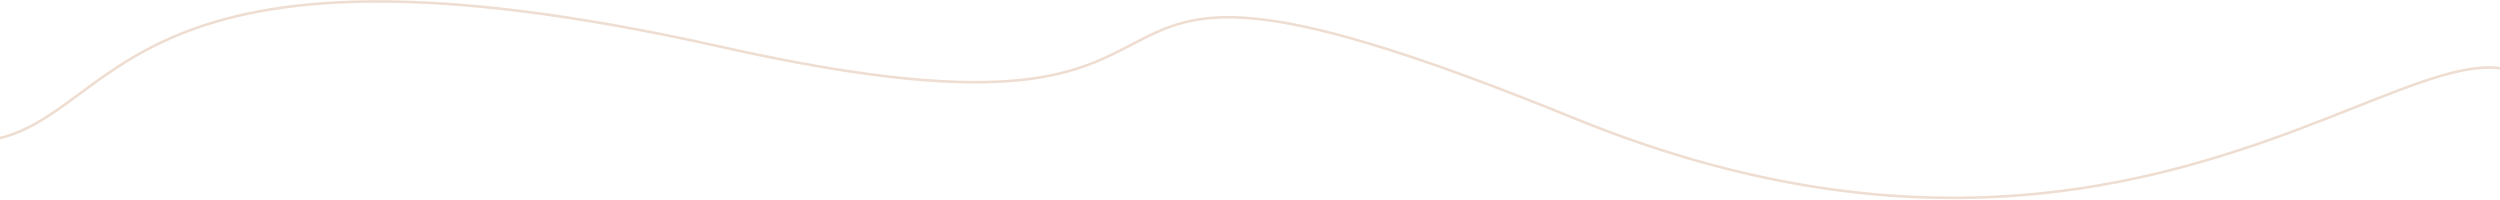
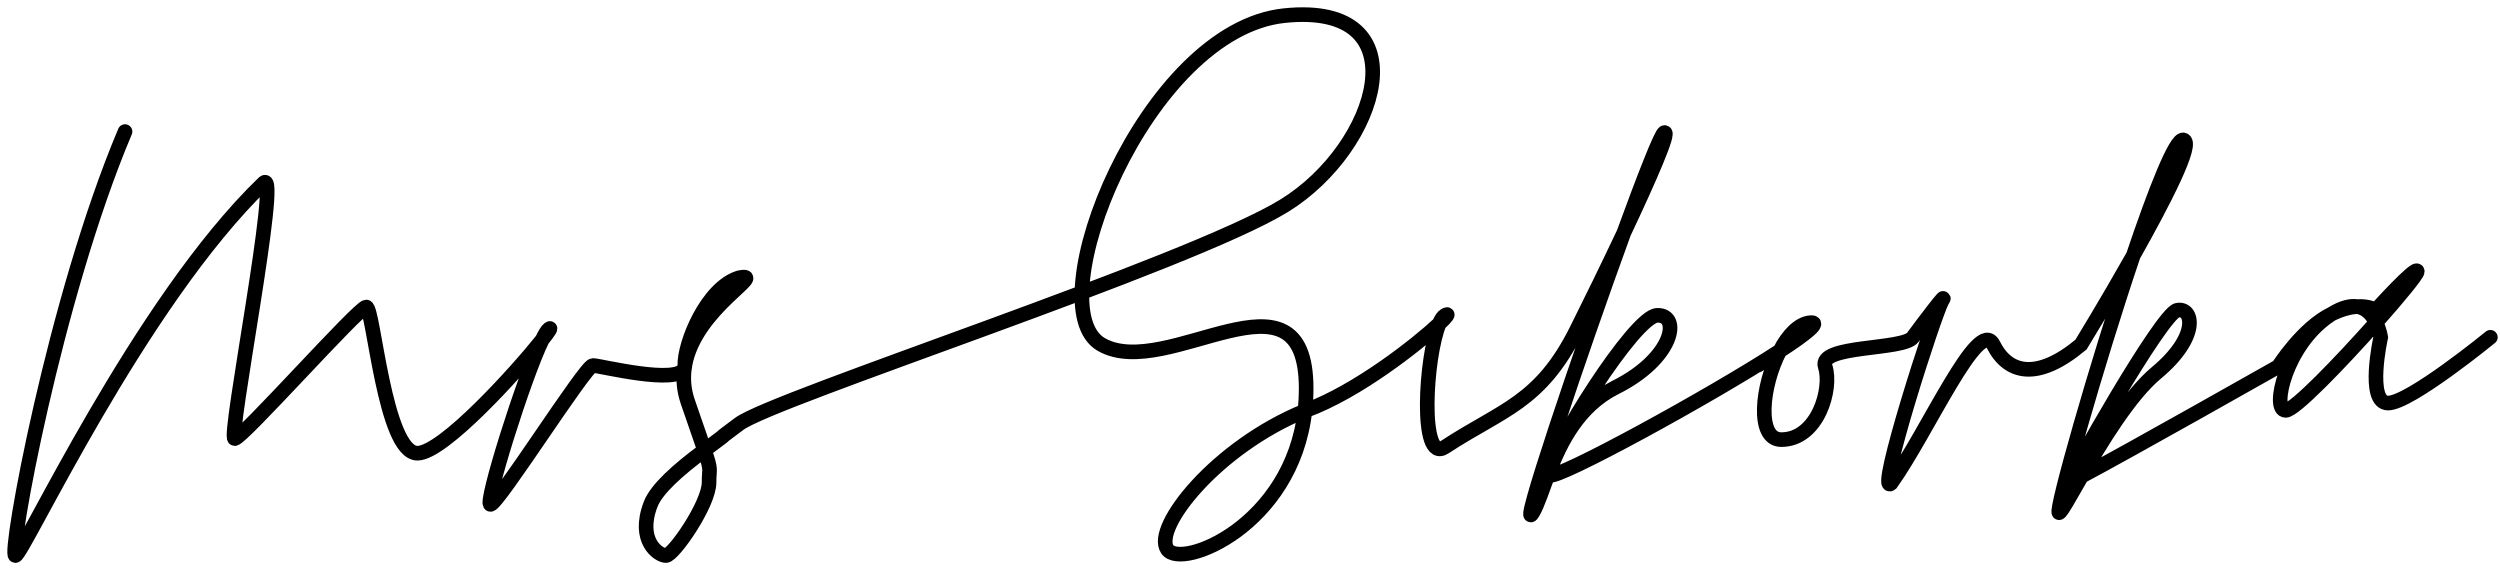
- <svg xmlns="http://www.w3.org/2000/svg" width="1920" height="153" viewBox="0 0 1920 153" fill="none">
-   <path d="M-8 107.743C93 91 90.5 -67.776 554.5 36.112C1018.5 140 734 -102.889 1209.5 91C1685 284.888 1906 -59.171 1961.5 91" stroke="#EEDDD0" stroke-width="2" />
+ <svg xmlns="http://www.w3.org/2000/svg" width="171" height="39" viewBox="0 0 171 39" fill="none">
+   <path d="M8.552 9C3.731 20.413 0.552 38 1.052 38C1.552 38 9.534 20.696 18.052 12.5C19.201 11.521 15.552 30 16.052 30C16.552 30 24.552 21 25.052 21C25.552 21 26.301 31 28.552 31C30.32 31 35.41 25.356 37.082 23.249M37.082 23.249C37.539 22.673 37.741 22.362 37.552 22.5C37.437 22.584 37.275 22.85 37.082 23.249ZM37.082 23.249C35.796 25.911 33.117 34.5 33.552 34.5C34.052 34.5 40.052 25 40.552 25C41.029 25 46.37 26.366 46.814 25.188M46.814 25.188C46.836 25.131 46.846 25.069 46.843 25M46.814 25.188C46.823 25.125 46.832 25.062 46.843 25M46.814 25.188C46.716 25.915 46.771 26.689 47.052 27.5C47.615 29.132 47.969 30.139 48.189 30.794M46.843 25C46.791 23.5 48.355 19.67 50.552 19C52.593 18.583 47.522 21.082 46.843 25ZM48.189 30.794C48.685 32.268 48.5 31.961 48.5 33C48.5 34.5 46.052 38 45.552 38C45.052 38 43.552 37 44.5 34.5C44.894 33.461 46.341 32.168 48.189 30.794ZM48.189 30.794C50.789 28.861 48.182 30.768 50.552 29C52.921 27.232 81.341 18.07 87.841 14.07C94.341 10.07 97.341 0.07 87.841 1.07C78.341 2.07 70.841 21.014 75.341 23.57C79.841 26.126 89.341 17.57 89.341 26.57C89.341 27.101 89.311 27.612 89.255 28.105M89.255 28.105C88.365 35.965 80.782 38.981 79.841 37.57C78.846 36.077 83.176 30.593 89.255 28.105ZM89.255 28.105C89.284 28.093 89.312 28.081 89.341 28.07C92.875 26.771 96.986 23.515 98.445 22.142M98.445 22.142C98.969 21.648 99.151 21.398 98.841 21.57C98.703 21.646 98.57 21.848 98.445 22.142ZM98.445 22.142C97.507 24.352 97.059 31.793 98.841 30.57C102.764 27.996 105.341 27.57 107.841 22.57C108.794 20.664 109.989 18.221 111.066 15.938M111.066 15.938C112.815 12.232 114.253 8.948 113.841 9.07C113.628 9.133 112.481 12.062 111.066 15.938ZM111.066 15.938C108.05 24.202 103.82 36.772 104.841 35.07C105.182 34.501 105.496 33.471 105.951 32.295M105.951 32.295C106.11 30.754 111.789 21.635 113.341 21.57C115 21.5 114.5 24.5 110.5 26.5C107.961 27.769 106.742 30.252 105.951 32.295ZM105.951 32.295C105.94 32.401 105.955 32.471 106 32.5C106.502 32.822 116.961 27.113 121.735 24.008M121.735 24.008C123.561 22.82 124.555 22.012 123.841 22.07C123.037 22.134 122.297 22.935 121.735 24.008ZM121.735 24.008C120.493 26.377 120.12 30.07 121.841 30.07C124.341 30.07 125.341 26.57 124.841 25.07C124.341 23.57 130.182 23.973 130.841 23.07C131.5 22.167 133.347 19.728 132.841 20.57C132.335 21.412 128.31 33.942 129.341 33.07C131.841 29.57 135.341 21.57 136.341 23.57C137.341 25.57 139.341 26.07 142.341 23.57C142.341 23.57 144.127 20.653 145.915 17.482M145.915 17.482C148.005 13.774 150.098 9.718 149.341 9.57C148.816 9.467 147.424 13.008 145.915 17.482ZM145.915 17.482C143.387 24.969 140.528 35.07 140.841 35.07C140.972 35.07 141.548 34.014 142.379 32.574M142.379 32.574C141.837 32.861 141.513 33.021 141.5 33C141.413 32.86 147.84 21.441 148.92 21.221C150 21 150.5 23 147.5 25.5C145.659 27.034 143.698 30.288 142.379 32.574ZM142.379 32.574C145.498 30.925 155.841 25.07 155.841 25.07C155.841 25.07 157.5 22.435 159.5 21.467M162.521 22.062C164.093 20.291 165.341 18.767 165.341 18.57C165.341 18.07 162.5 21.221 162.5 21.221C162.5 21.221 162.075 20.914 161.224 20.969M162.521 22.062C160.114 24.775 156.946 28.07 156.341 28.07C155.341 28.07 156.341 23.57 159.341 21.57C159.395 21.534 159.448 21.5 159.5 21.467M162.521 22.062C162.283 21.571 161.882 21.066 161.224 20.969M162.521 22.062C162.77 22.574 162.841 23.07 162.841 23.07C162.841 23.07 161.841 27.57 163.341 27.57C164.841 27.57 170.341 23.07 170.341 23.07M159.5 21.467C160.213 21.025 160.778 20.903 161.224 20.969M159.5 21.467C160.196 21.131 160.77 20.999 161.224 20.969" stroke="black" stroke-linecap="round" />
</svg>
